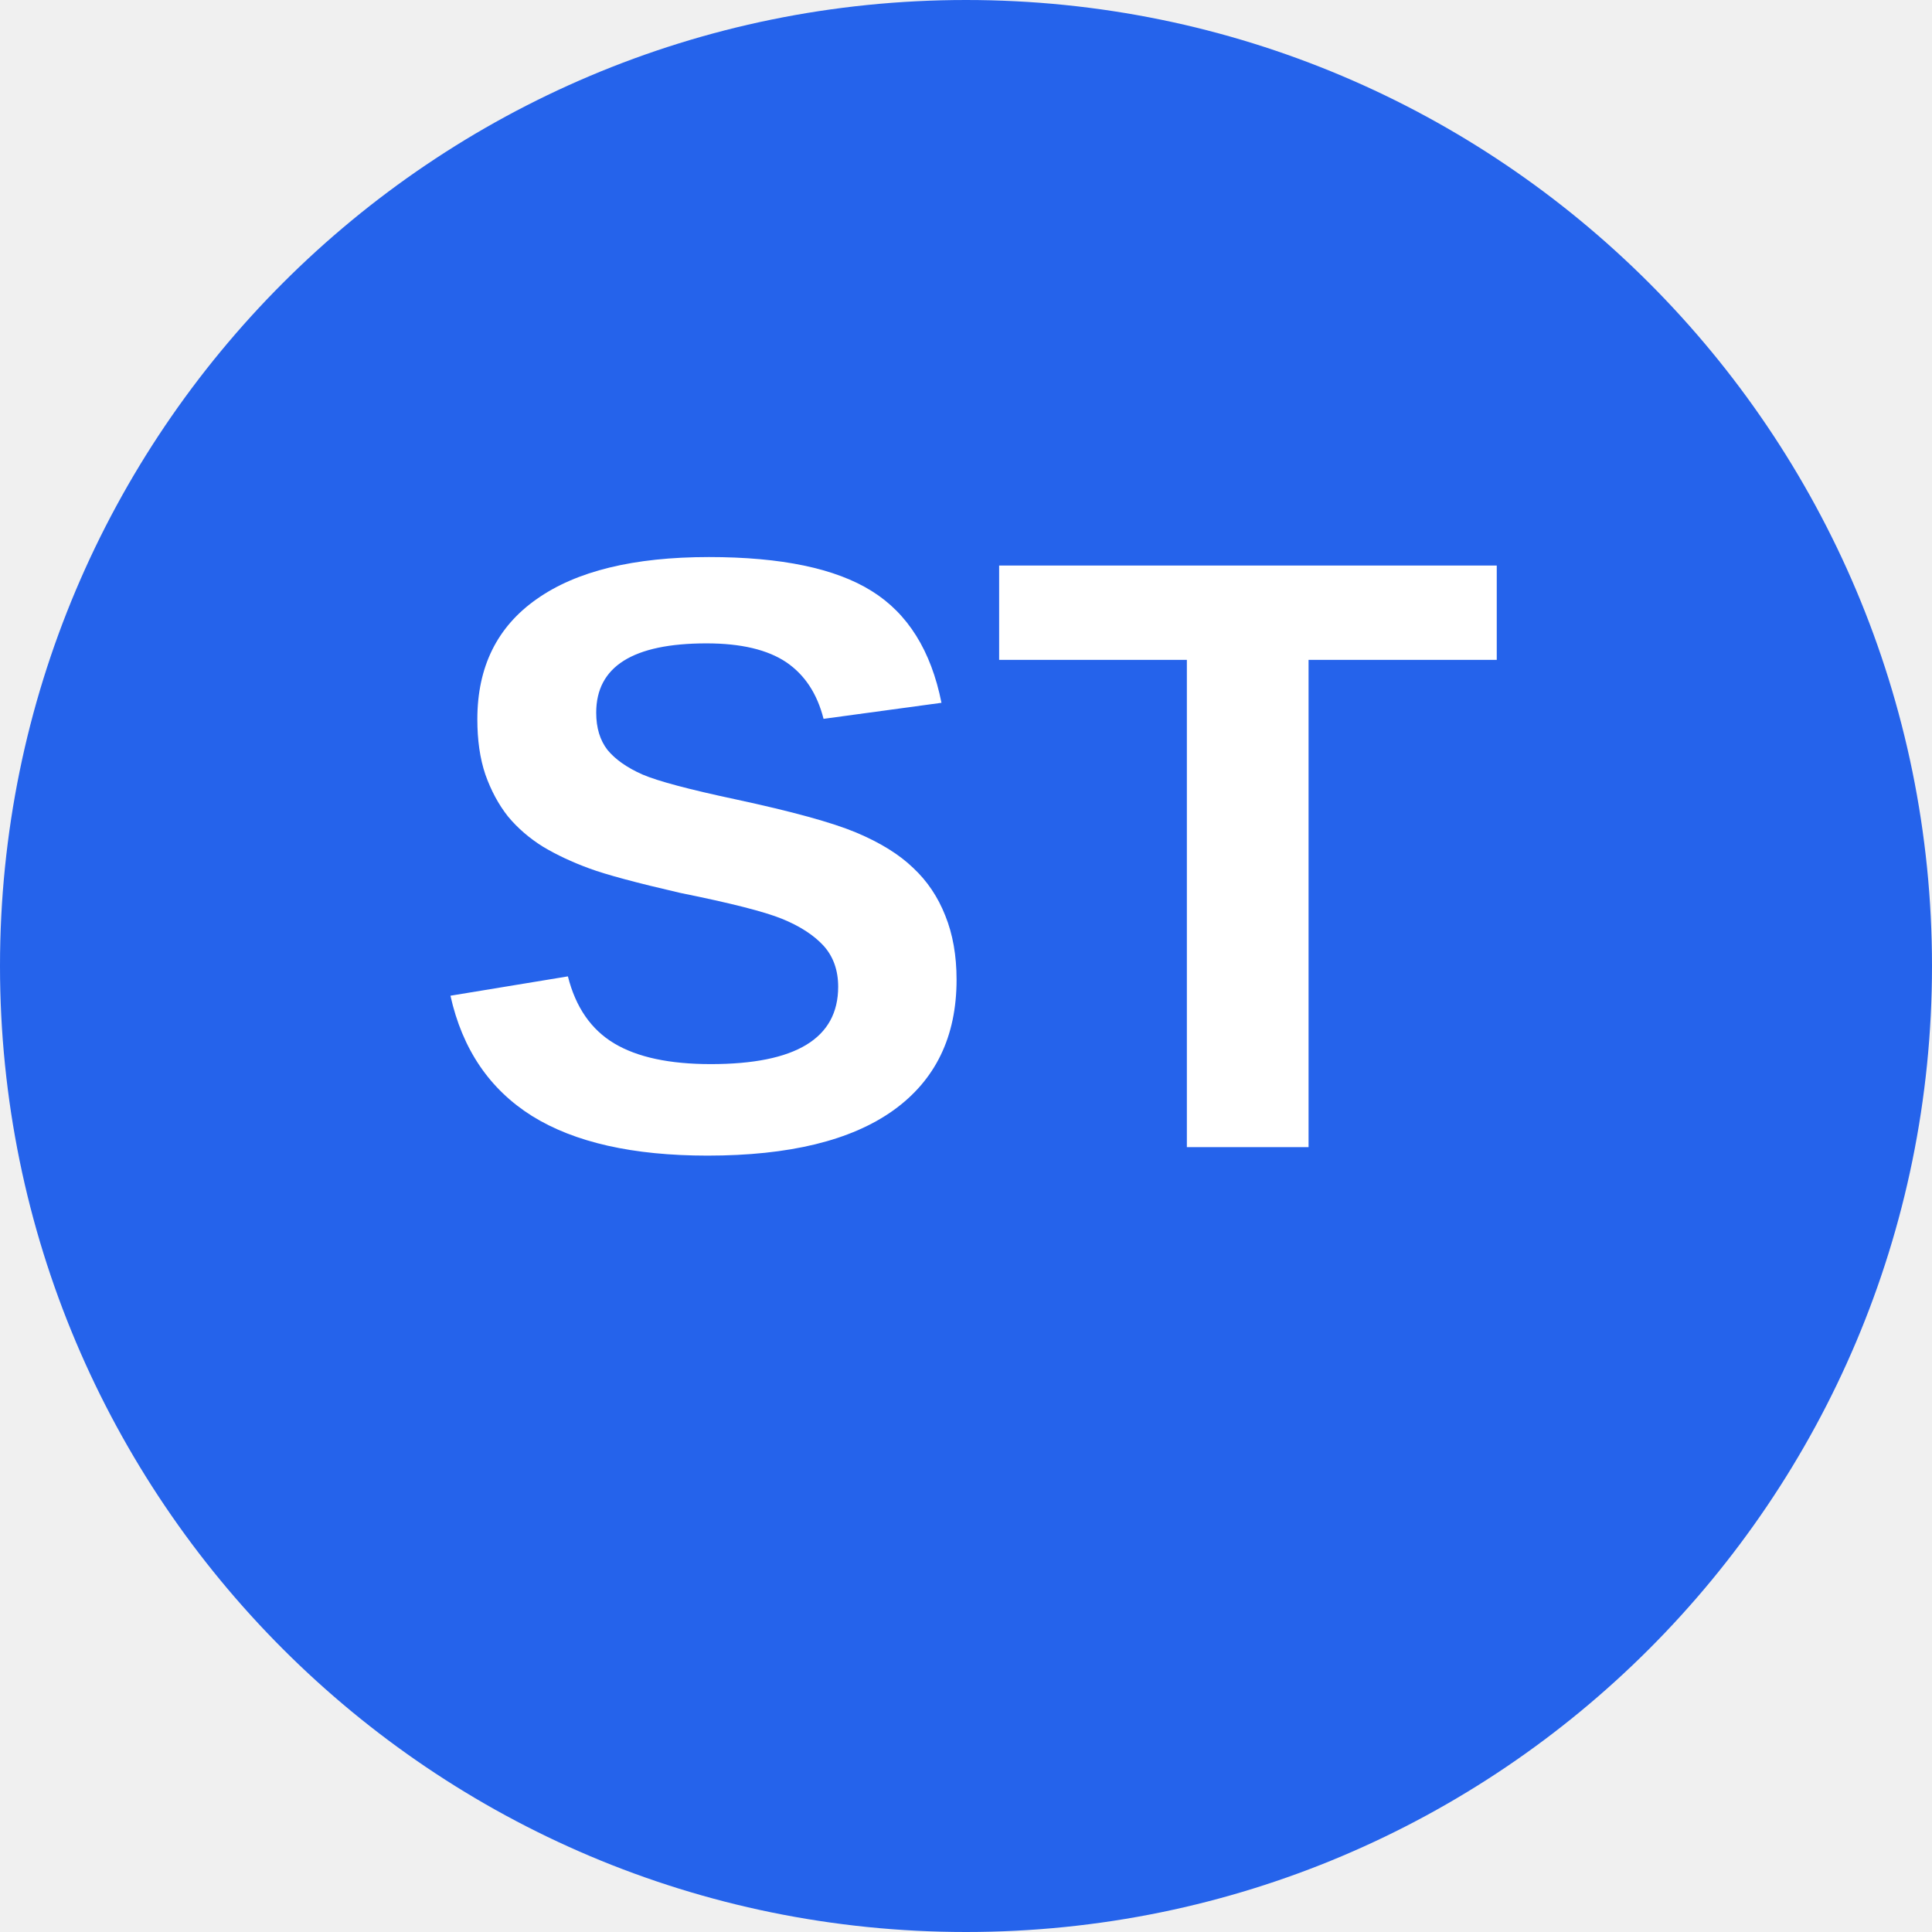
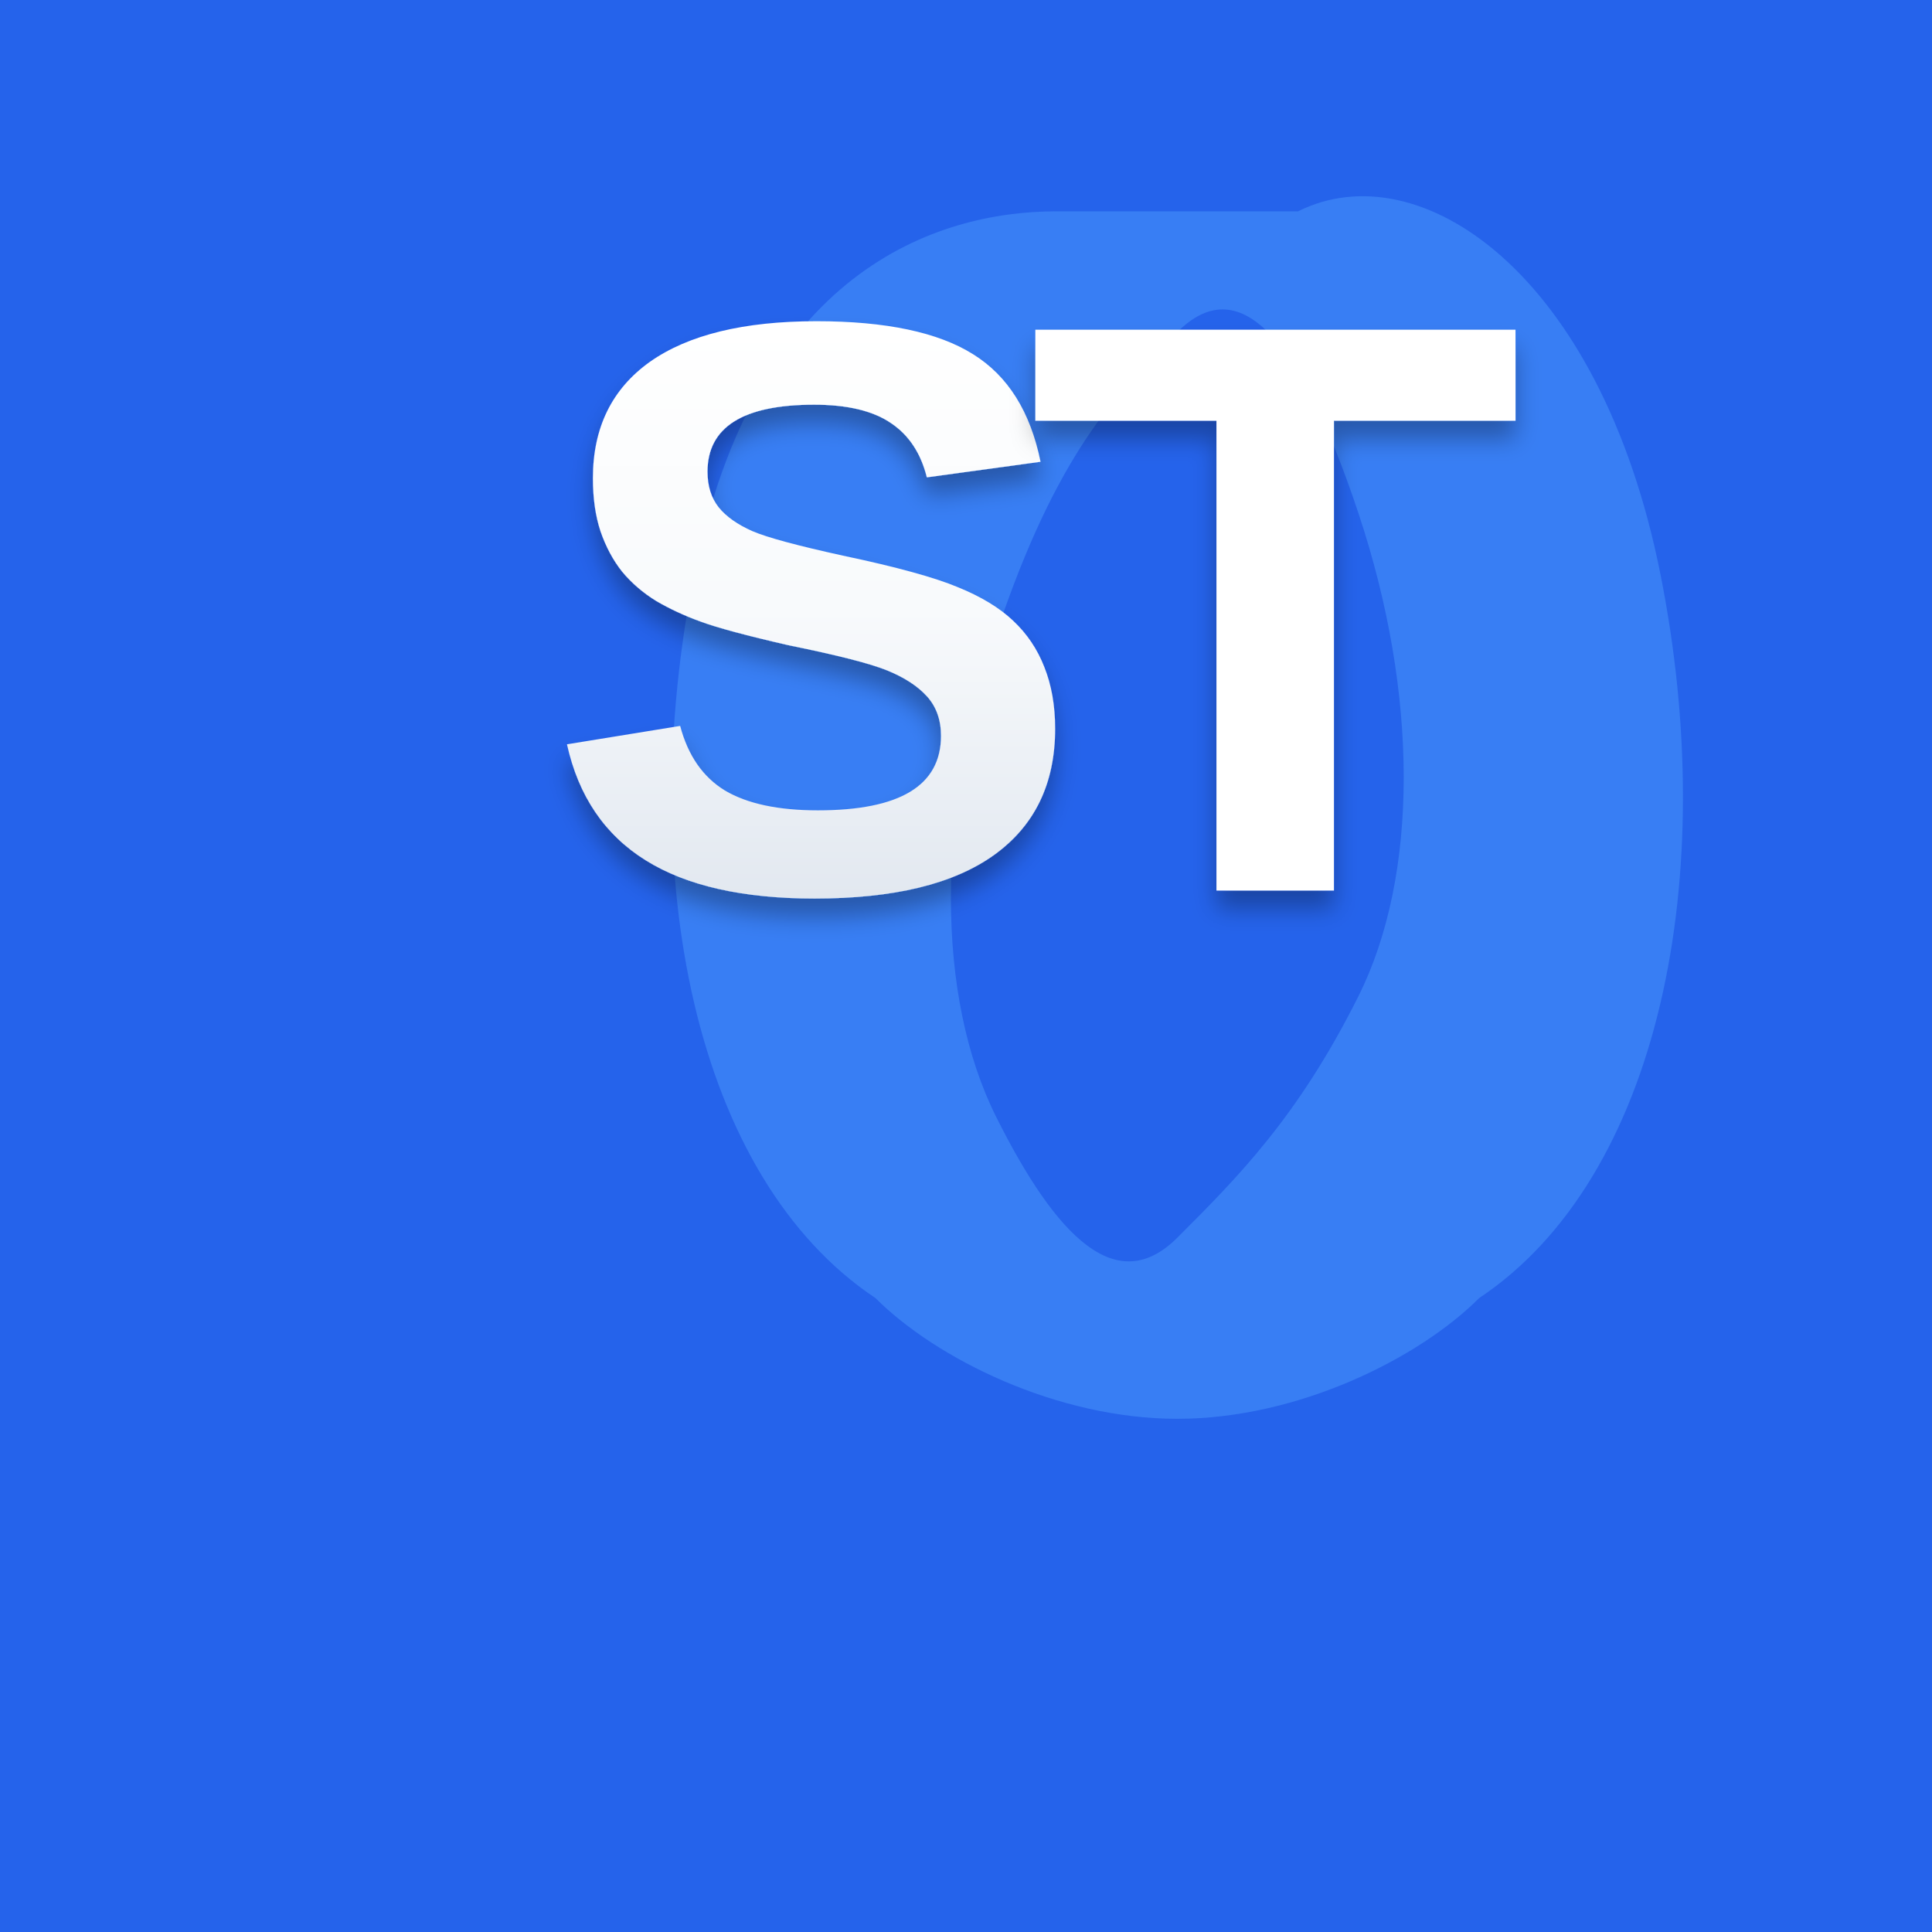
- <svg xmlns="http://www.w3.org/2000/svg" width="80" height="80" viewBox="0 0 64 64">
+ <svg xmlns="http://www.w3.org/2000/svg" width="64" height="64" viewBox="0 0 64 64">
  <defs>
+     <linearGradient id="sGradient" x1="0%" y1="0%" x2="0%" y2="100%">
+       <stop offset="0%" style="stop-color:#ffffff;stop-opacity:1" />
+       <stop offset="50%" style="stop-color:#f8fafc;stop-opacity:1" />
+       <stop offset="100%" style="stop-color:#e2e8f0;stop-opacity:1" />
+     </linearGradient>
+     <filter id="textShadow">
+       <feGaussianBlur in="SourceAlpha" stdDeviation="0.4" />
+       <feOffset dx="0" dy="0.6" result="offsetblur" />
+       <feComponentTransfer>
+         <feFuncA type="linear" slope="0.3" />
+       </feComponentTransfer>
+       <feMerge>
+         <feMergeNode />
+         <feMergeNode in="SourceGraphic" />
+       </feMerge>
+     </filter>
    <style>
-       .bg{fill:#2563EB;}
-       .txt{fill:#ffffff;font-family:Segoe UI, Arial, sans-serif;font-weight:700;}
+       .s-letter{fill:url(#sGradient);font-family:'Arial Black', 'Helvetica Neue', Arial, sans-serif;font-weight:900;font-size:27px;letter-spacing:-0.8px;}
+       .t-letter{fill:#ffffff;font-family:'Arial Black', 'Helvetica Neue', Arial, sans-serif;font-weight:900;font-size:27px;letter-spacing:-0.8px;}
    </style>
  </defs>
-   <circle class="bg" cx="32" cy="32" r="32" />
-   <text class="txt" x="32" y="38" font-size="28" text-anchor="middle">ST</text>
+   <rect width="64" height="64" fill="#2563EB" />
+   <path d="M 43 7             C 47 5, 53 9, 55 19            C 57 29, 55 39, 49 43            C 47 45, 43 47, 39 47            C 35 47, 31 45, 29 43            C 23 39, 21 29, 23 19            C 25 9, 31 7, 35 7            C 39 7, 43 7, 43 7 Z" fill="#3b82f6" opacity="0.85" />
+   <path d="M 39 11             C 41 9, 43 11, 45 17            C 47 23, 47 29, 45 33            C 43 37, 41 39, 39 41            C 37 43, 35 41, 33 37            C 31 33, 31 27, 33 21            C 35 15, 37 13, 39 11 Z" fill="#2563EB" />
+   <text class="s-letter" x="18" y="29.5" font-size="27" filter="url(#textShadow)">S</text>
+   <text class="t-letter" x="34" y="29.5" font-size="27" filter="url(#textShadow)">T</text>
</svg>
